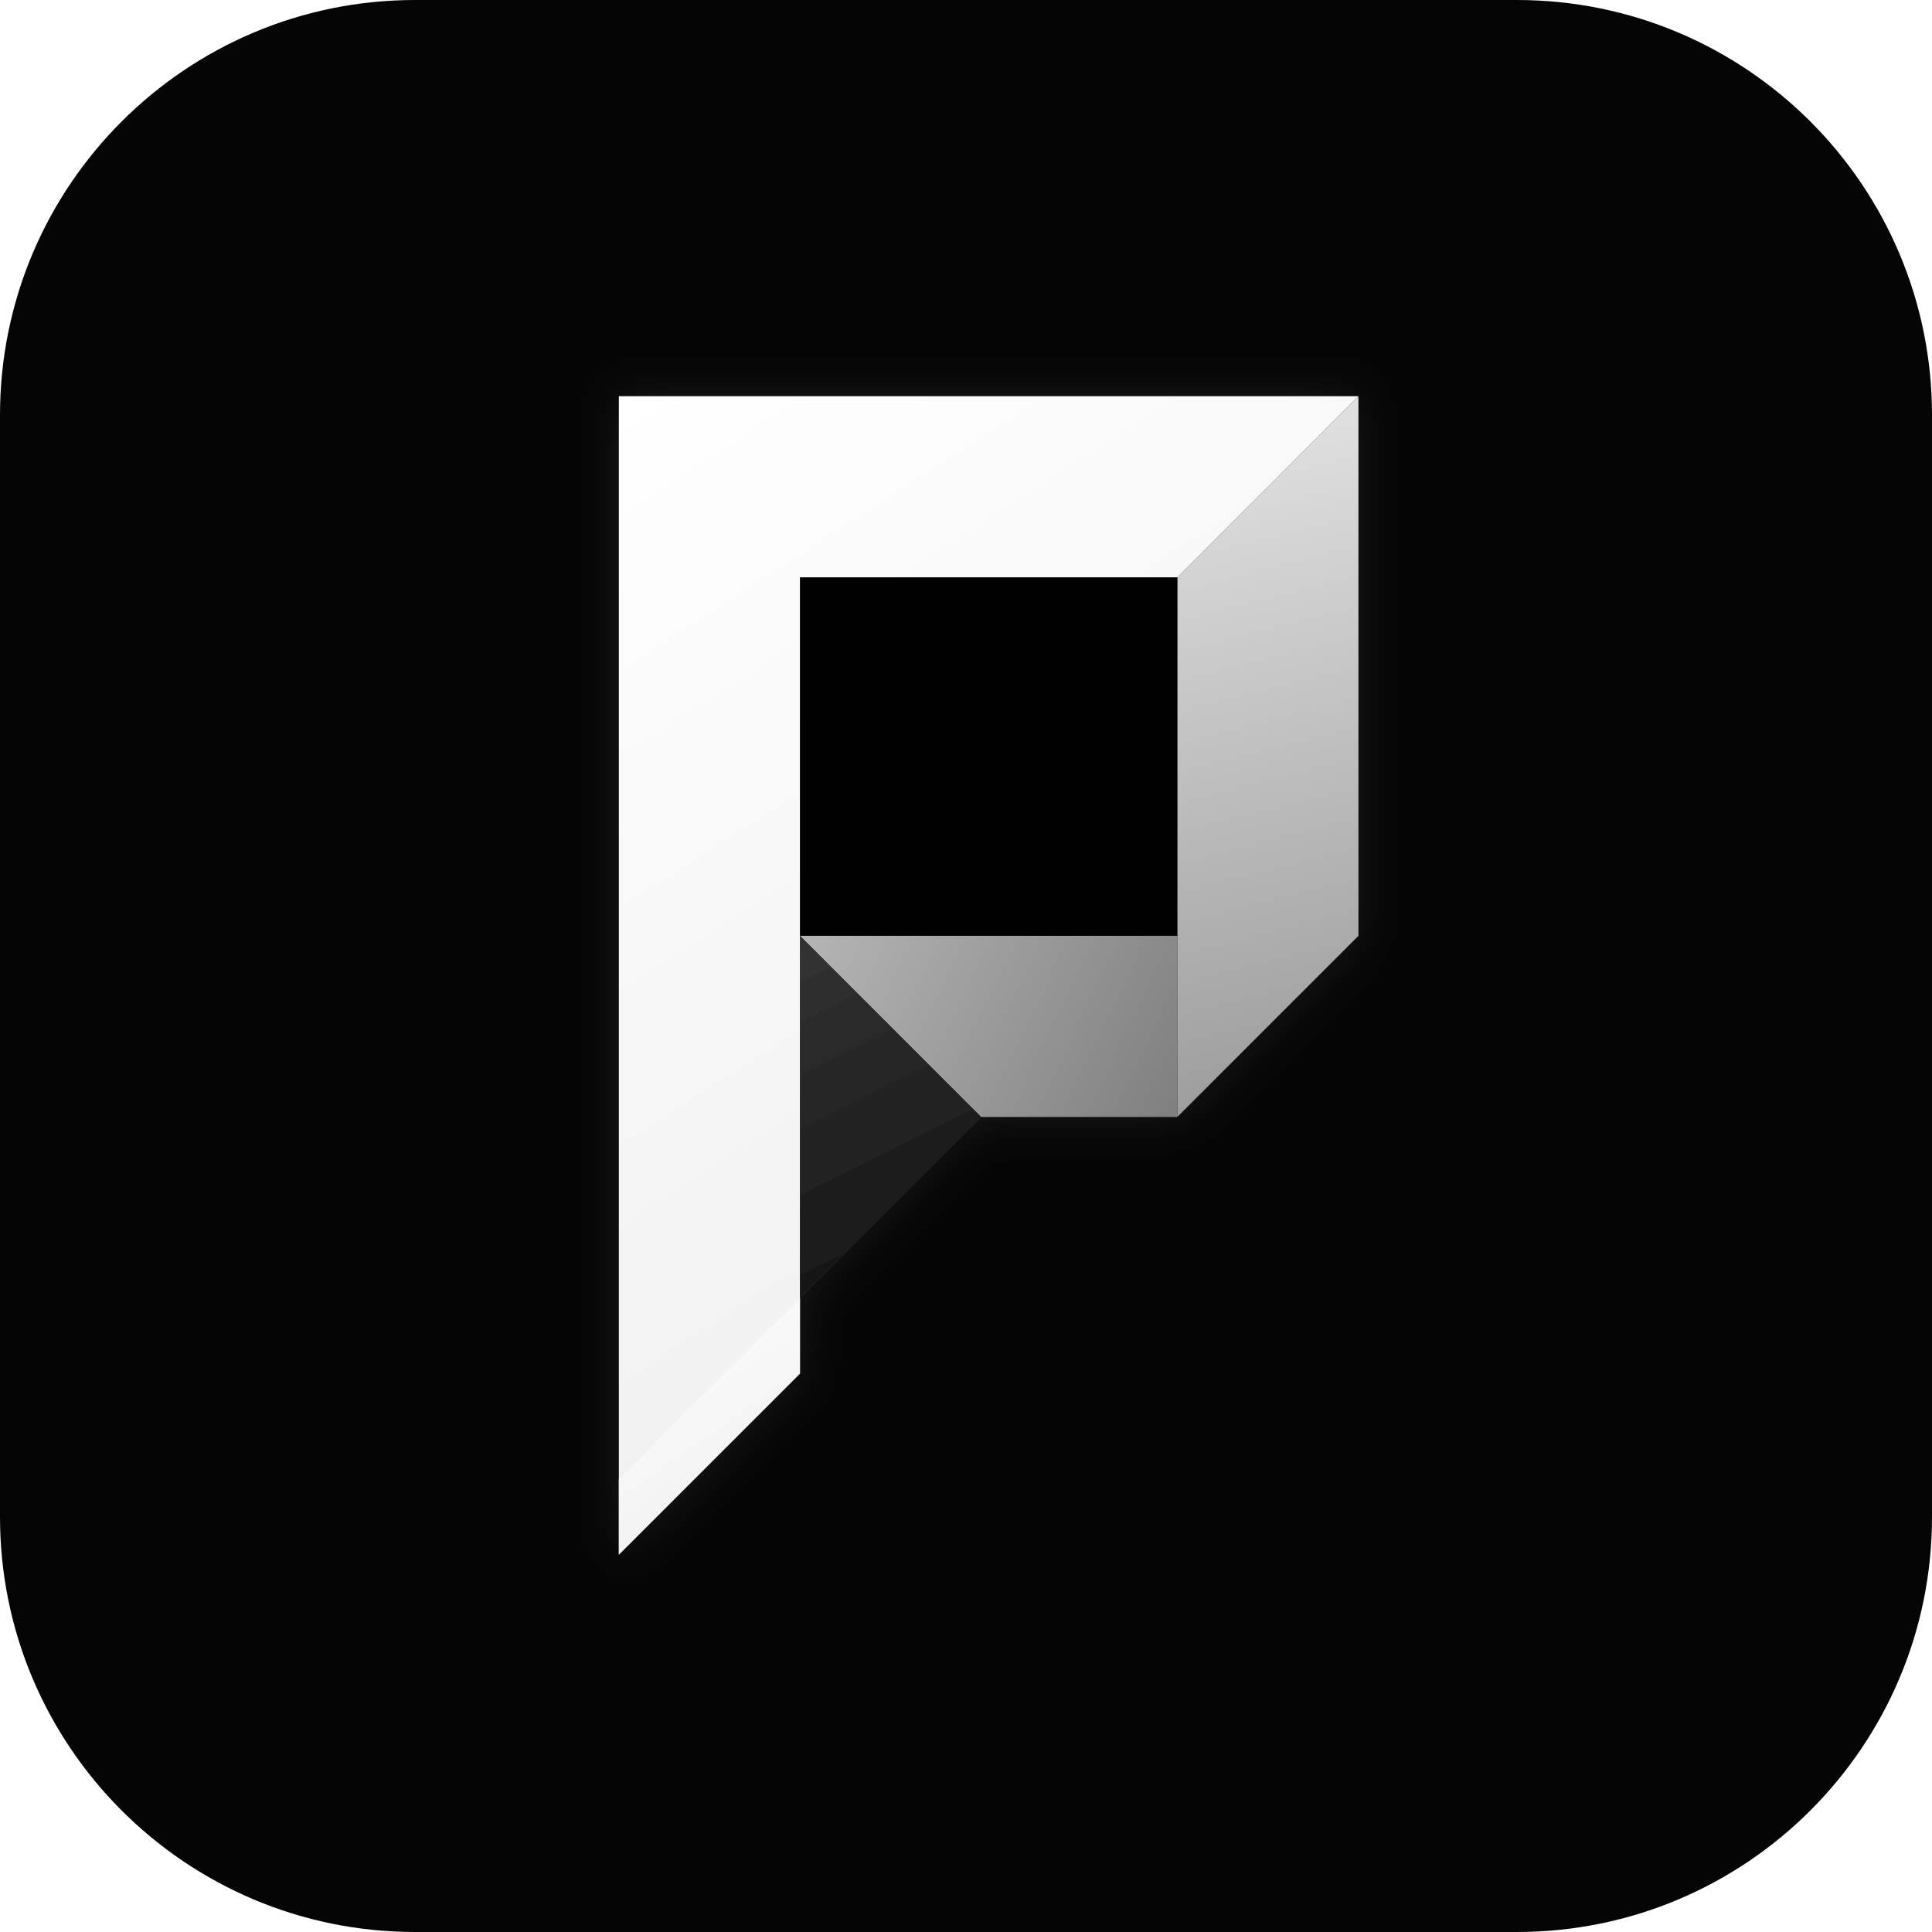
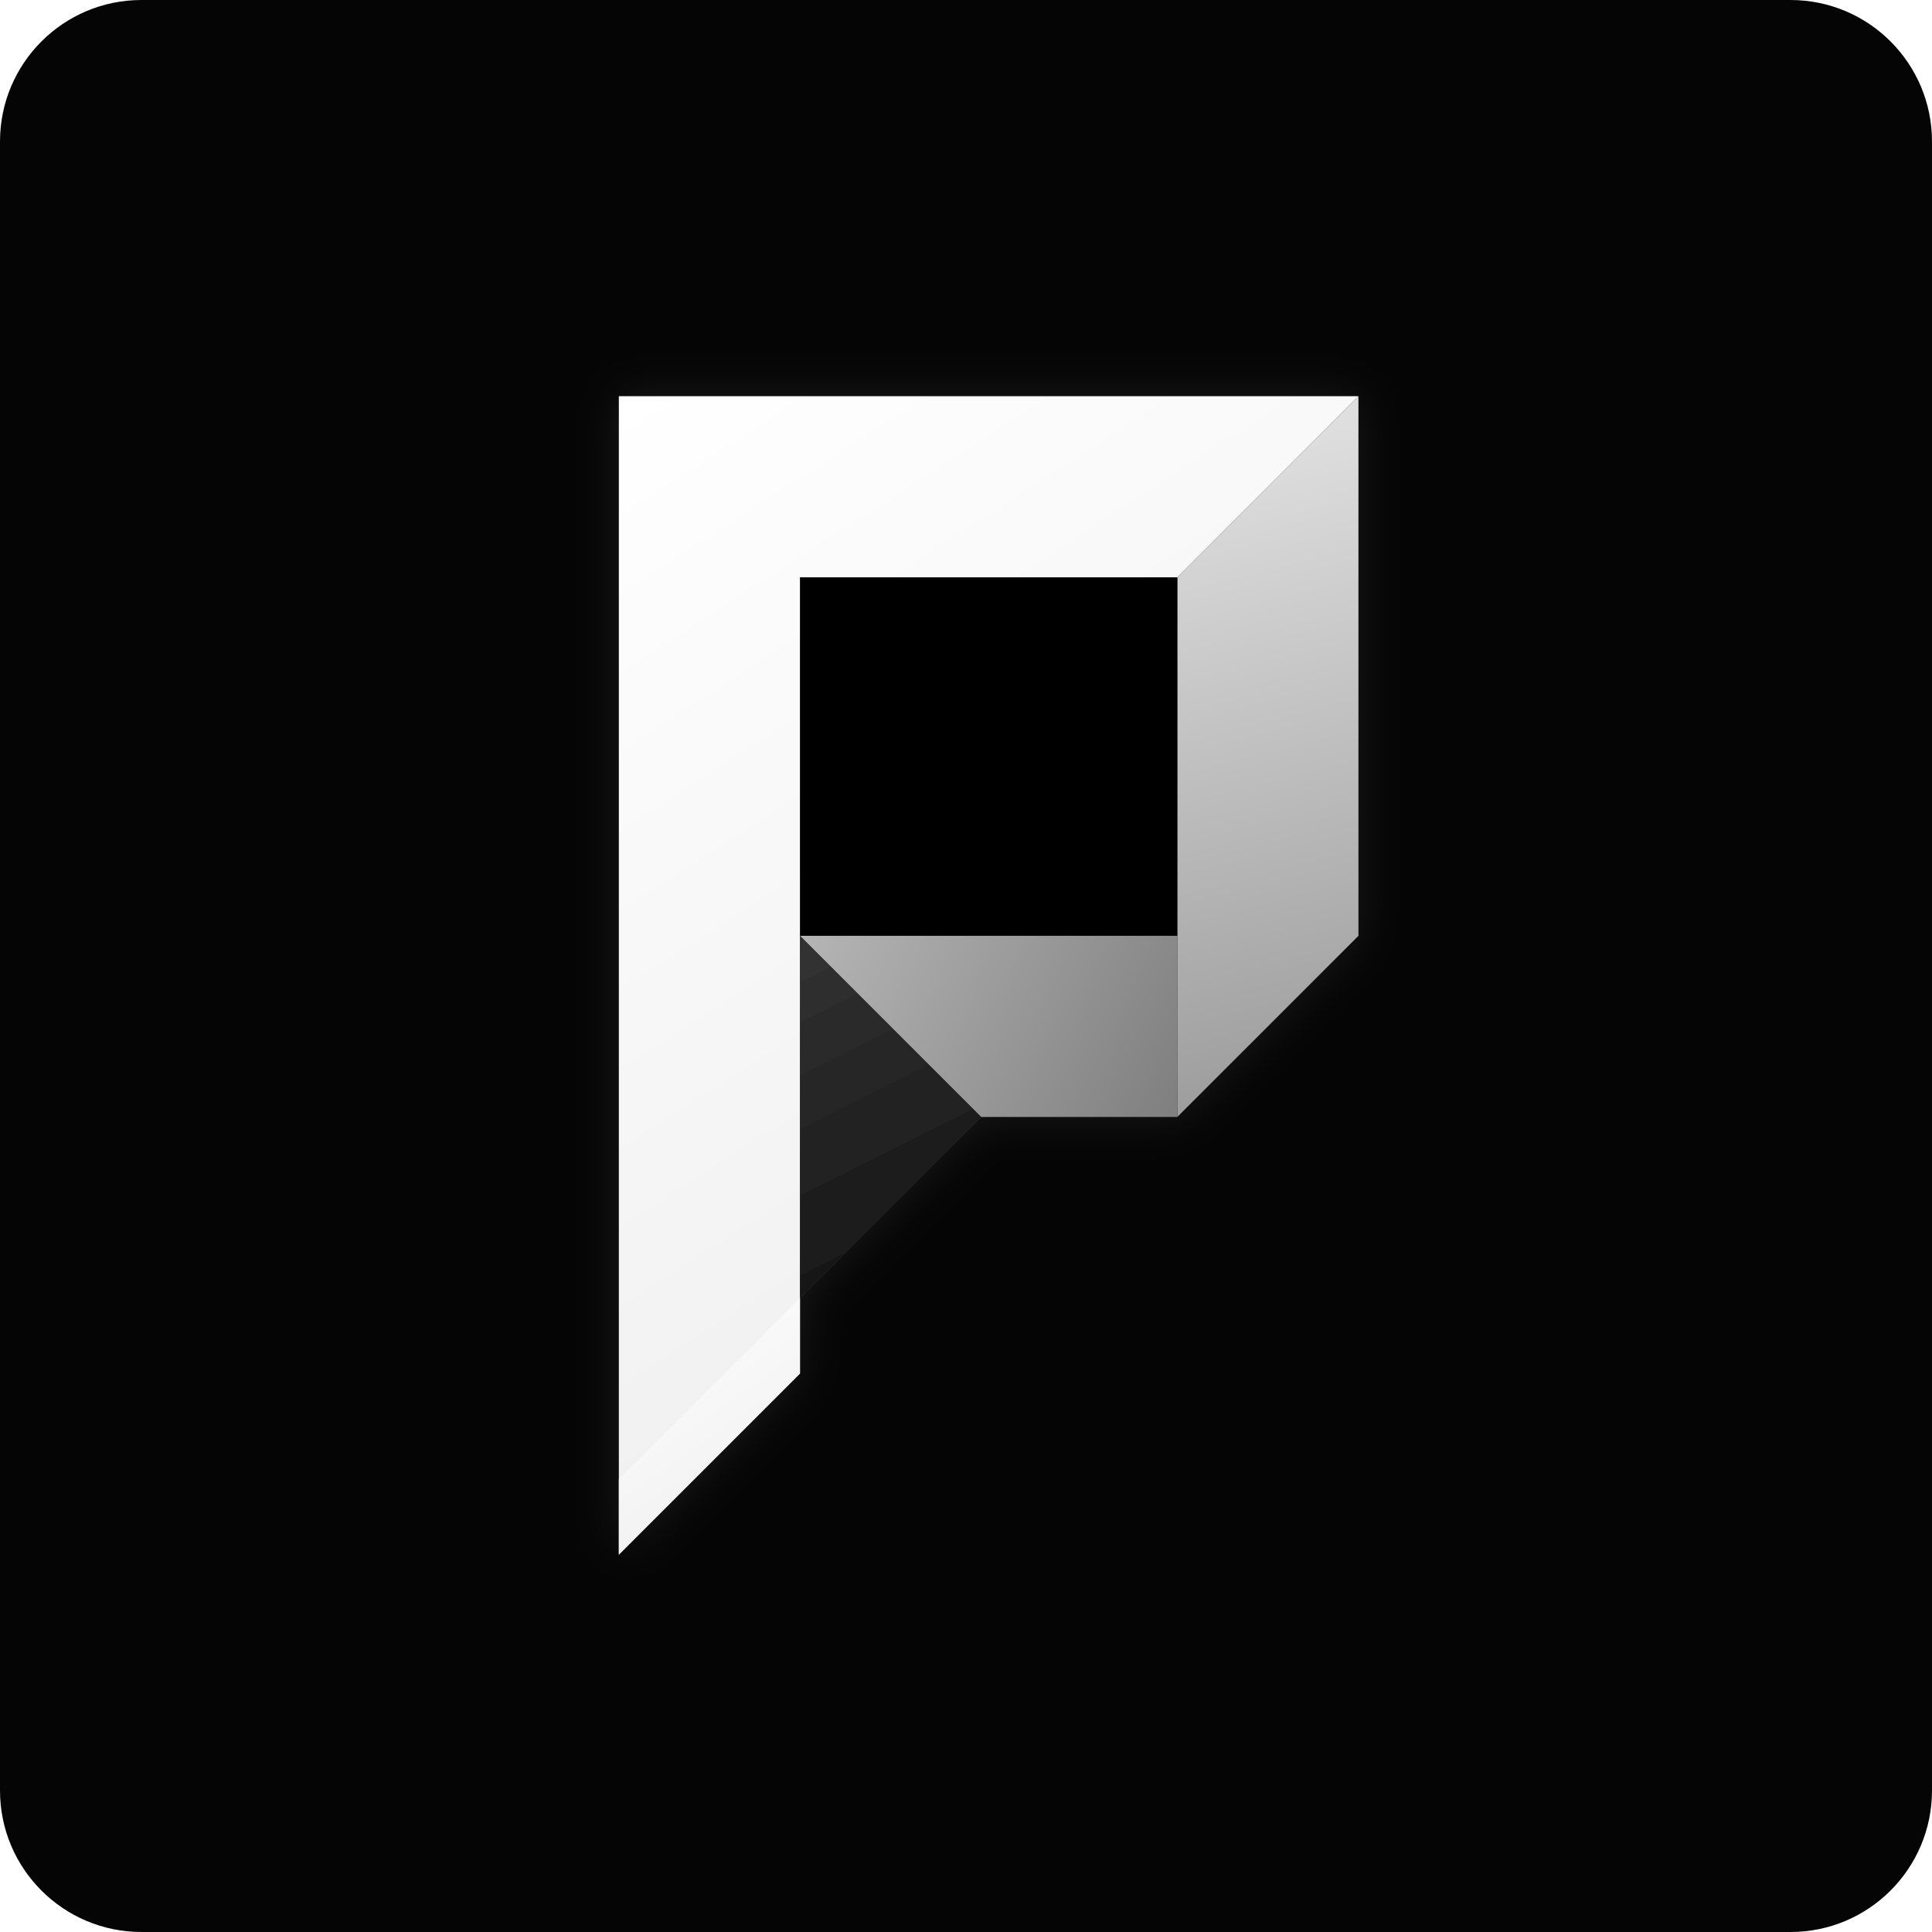
<svg xmlns="http://www.w3.org/2000/svg" width="1024" height="1024" viewBox="0 0 1024 1024" fill="none">
-   <rect width="1024" height="1024" rx="220" fill="#050505" />
+   <rect width="1024" height="1024" rx="75" fill="#050505" />
  <g transform="translate(0 -42)" filter="url(#softGlow)">
    <path d="M328 252H720L624 348H424V770L328 866V252Z" fill="url(#whiteFace)" />
    <path d="M624 348L720 252V538L624 634V348Z" fill="url(#silverFace)" />
    <path d="M424 538H624V634H520L424 538Z" fill="url(#silverLower)" />
    <path d="M424 348H624V538H424V348Z" fill="#050505" />
    <path d="M424 538L520 634L424 730V538Z" fill="url(#shadowFold)" />
    <path d="M328 866L424 770V730L328 826V866Z" fill="url(#whiteLeg)" />
  </g>
  <defs>
    <linearGradient id="whiteFace" x1="328" y1="252" x2="672" y2="786" gradientUnits="userSpaceOnUse">
      <stop stop-color="#FFFFFF" />
      <stop offset="1" stop-color="#EDEDED" />
    </linearGradient>
    <linearGradient id="whiteLeg" x1="328" y1="730" x2="424" y2="866" gradientUnits="userSpaceOnUse">
      <stop stop-color="#FFFFFF" />
      <stop offset="1" stop-color="#EDEDED" />
    </linearGradient>
    <linearGradient id="silverFace" x1="624" y1="252" x2="720" y2="634" gradientUnits="userSpaceOnUse">
      <stop stop-color="#E5E5E5" />
      <stop offset="1" stop-color="#999999" />
    </linearGradient>
    <linearGradient id="silverLower" x1="424" y1="538" x2="624" y2="634" gradientUnits="userSpaceOnUse">
      <stop stop-color="#B5B5B5" />
      <stop offset="1" stop-color="#7F7F7F" />
    </linearGradient>
    <linearGradient id="shadowFold" x1="424" y1="538" x2="520" y2="730" gradientUnits="userSpaceOnUse">
      <stop stop-color="#333333" />
      <stop offset="1" stop-color="#111111" />
    </linearGradient>
    <filter id="softGlow" x="0" y="0" width="1024" height="1024" filterUnits="userSpaceOnUse" color-interpolation-filters="sRGB">
      <feDropShadow dx="0" dy="0" stdDeviation="12" flood-color="#FFFFFF" flood-opacity="0.08" />
    </filter>
  </defs>
</svg>
